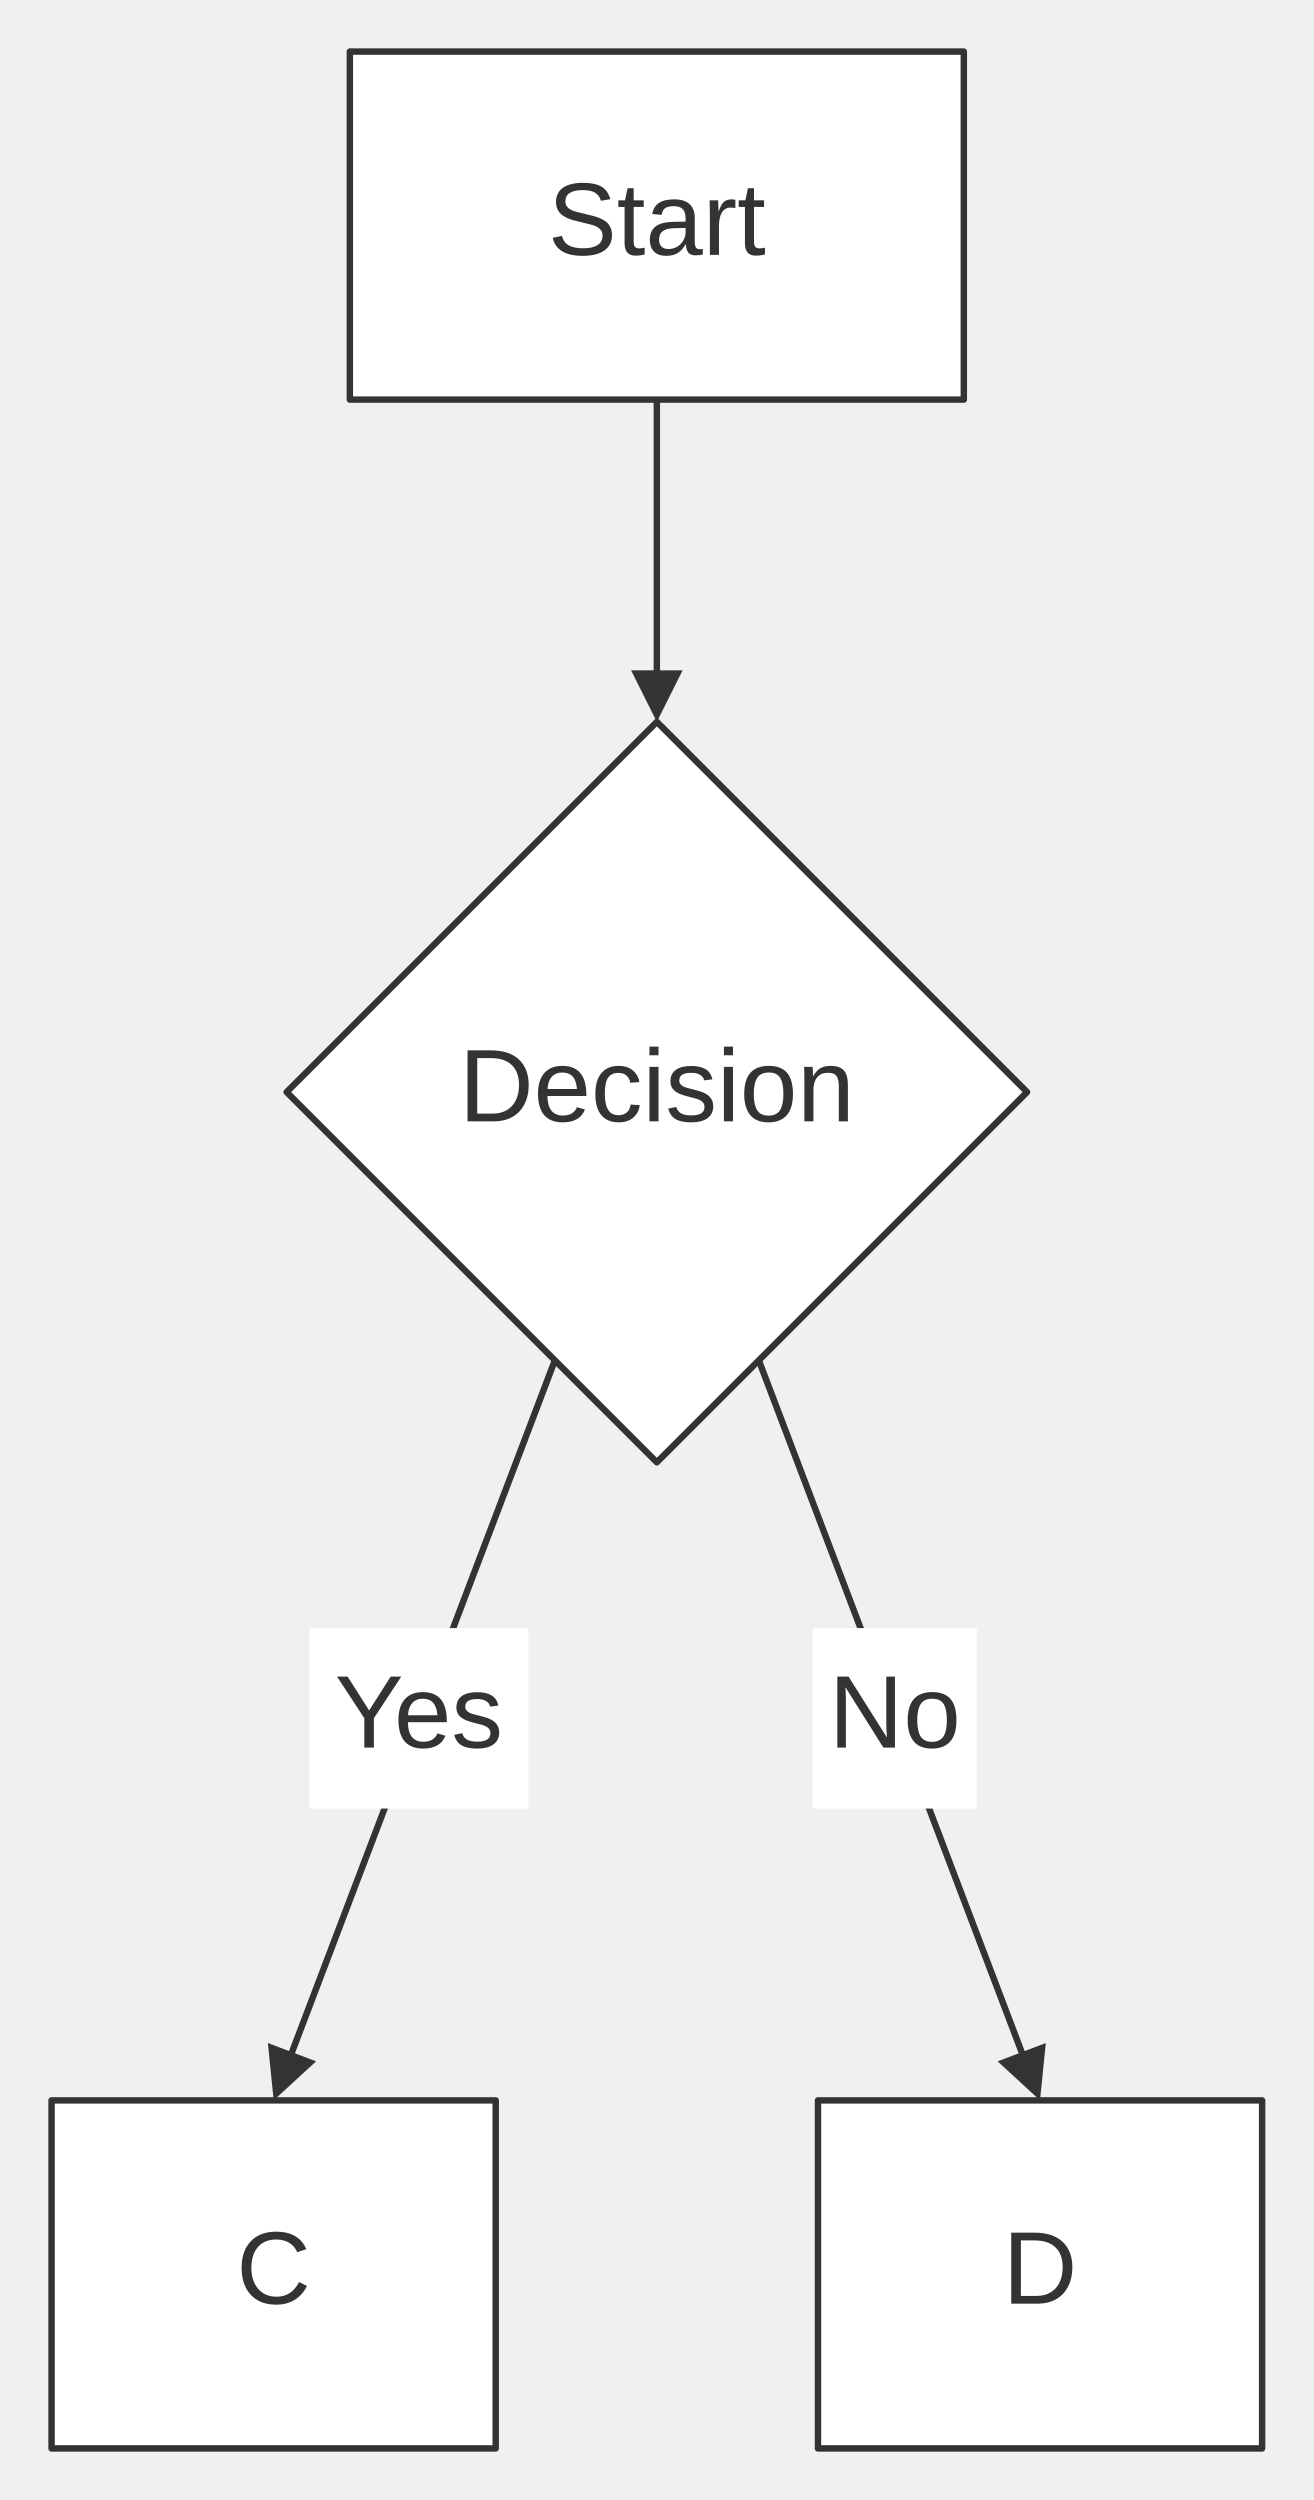
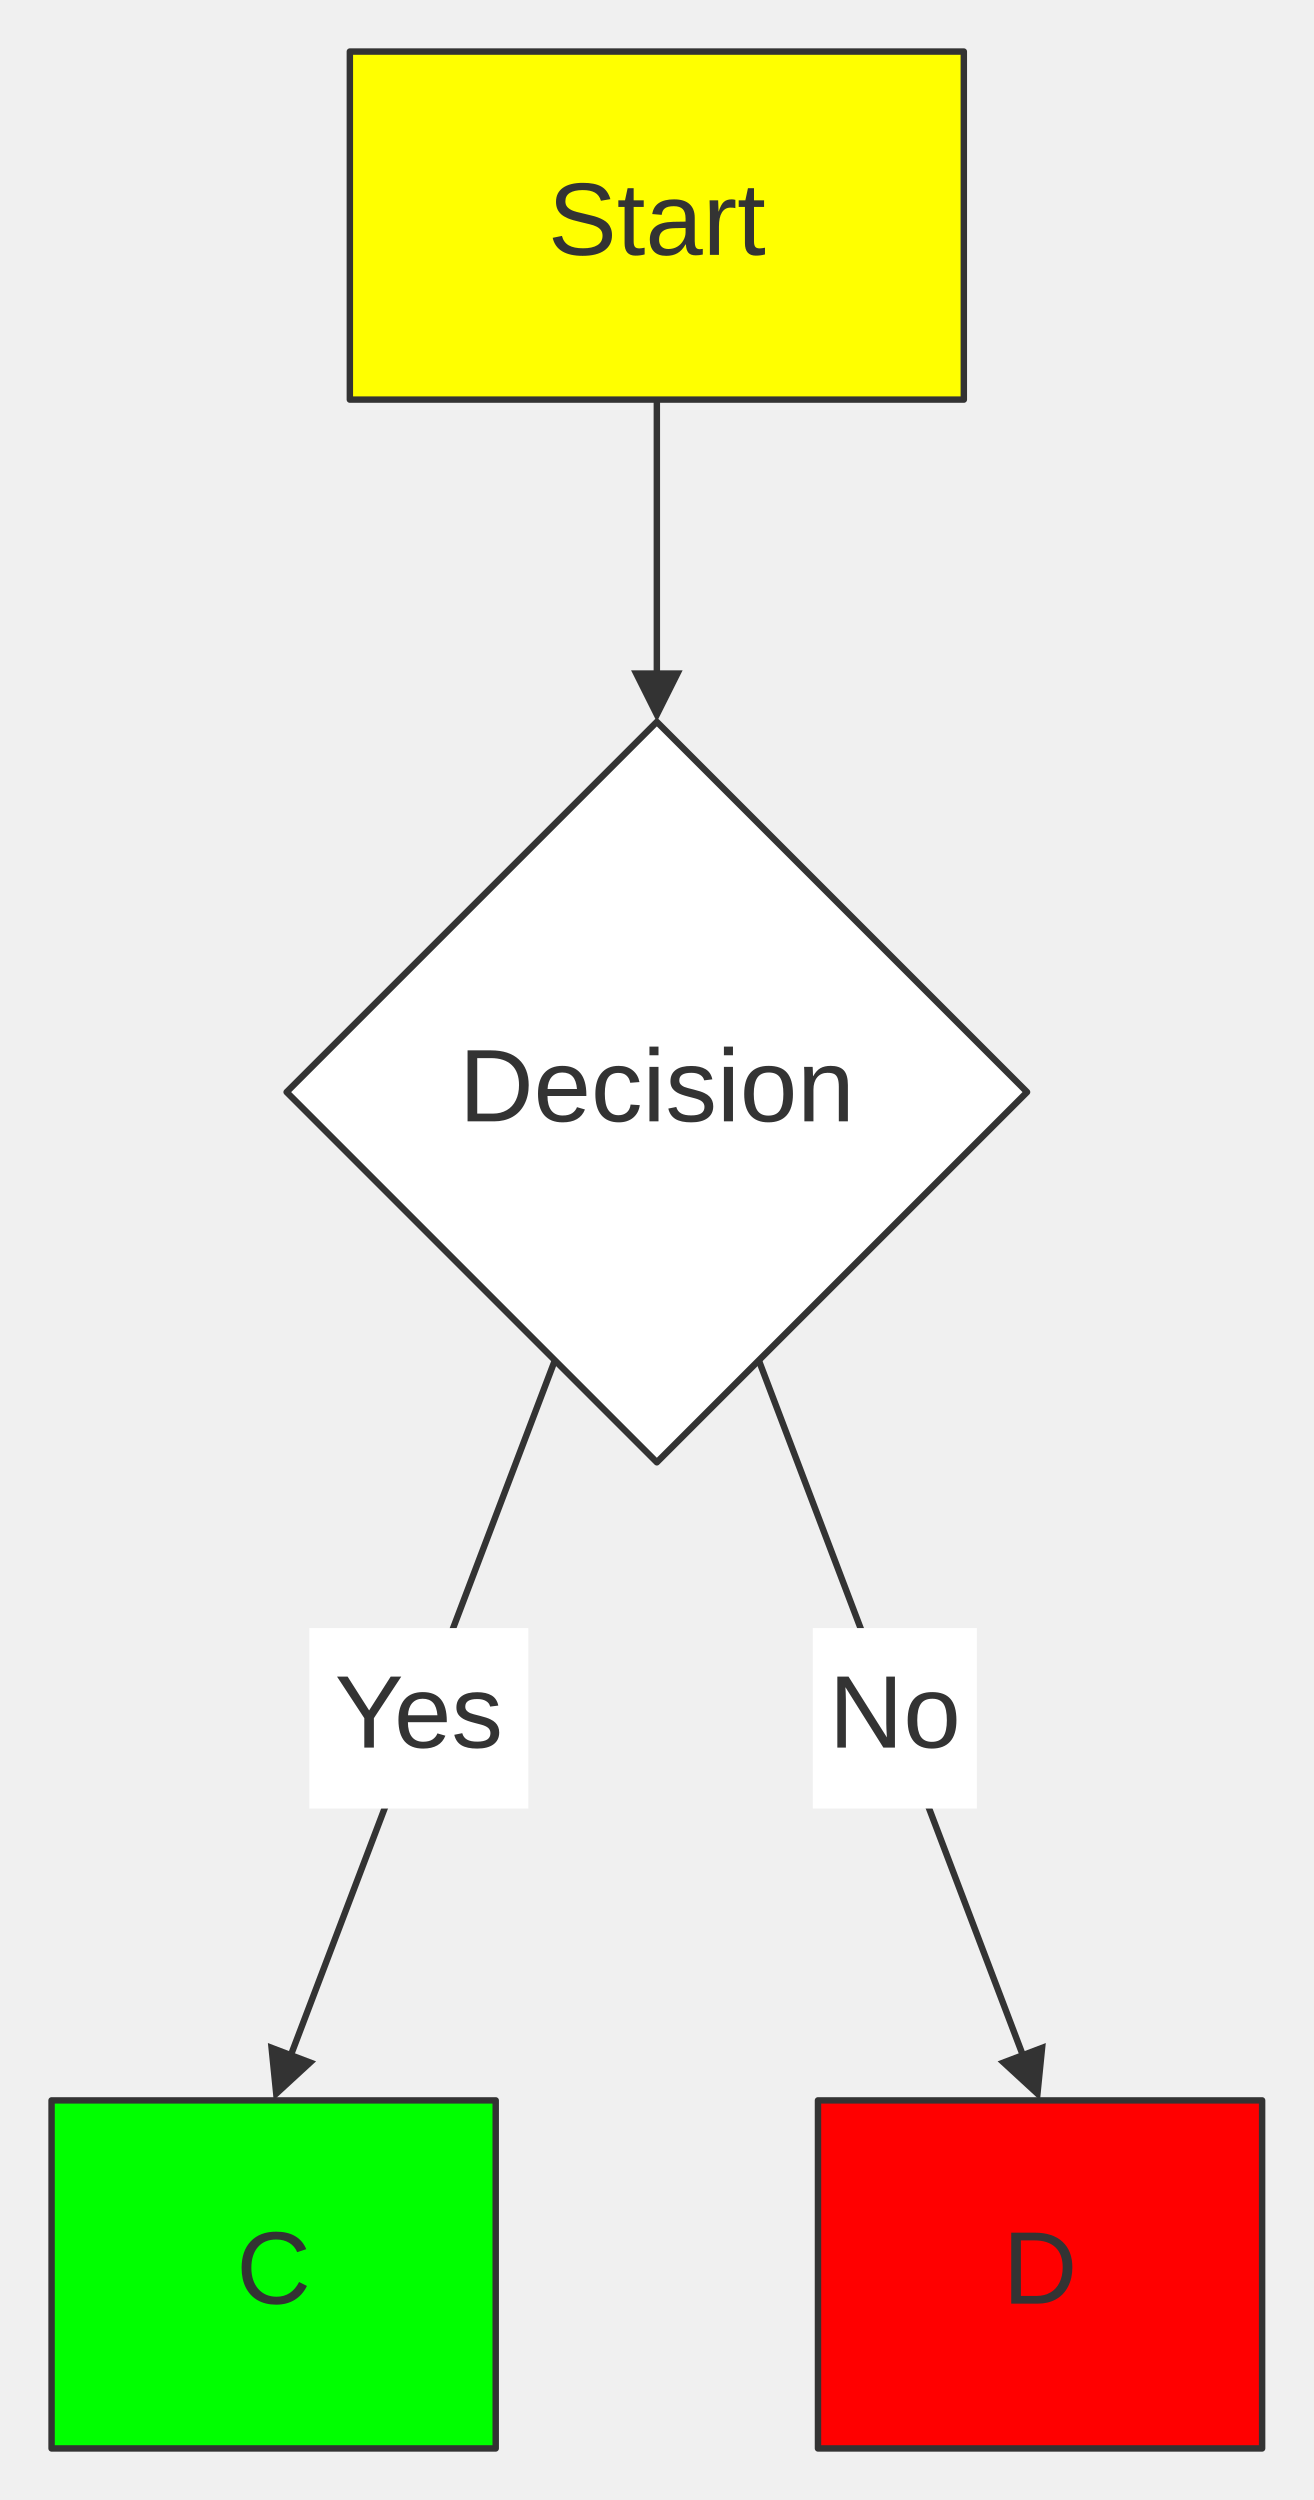
<svg xmlns="http://www.w3.org/2000/svg" width="100%" viewBox="0 0 203.82 387.88" style="max-width: 203.82px; background-color: transparent;" font-family="&quot;trebuchet ms&quot;, verdana, arial, sans-serif" font-size="16.00">
  <defs>
    <marker id="arrowhead" viewBox="0 0 10.00 10.00" refX="5.00" refY="5.00" markerWidth="8.00" markerHeight="8.00" orient="auto-start-reverse" markerUnits="userSpaceOnUse">
      <path d="M 0 0 L 10.00 5.00 L 0 10.00 z" fill="#333" />
    </marker>
  </defs>
  <g transform="translate(0.00,0.00)">
    <g class="edgePaths">
      <path d="M101.91,62.00 L101.91,108.00" stroke="#333" stroke-width="1.00" fill="none" stroke-linecap="round" stroke-linejoin="round" marker-end="url(#arrowhead)" />
      <path d="M86.09,211.06 L43.88,322.14" stroke="#333" stroke-width="1.00" fill="none" stroke-linecap="round" stroke-linejoin="round" marker-end="url(#arrowhead)" />
      <path d="M117.73,211.06 L159.94,322.14" stroke="#333" stroke-width="1.00" fill="none" stroke-linecap="round" stroke-linejoin="round" marker-end="url(#arrowhead)" />
    </g>
    <g class="nodes">
-       <rect x="54.28" y="8.00" width="95.26" height="54.00" fill="white" stroke="#333" stroke-width="1.00" stroke-linejoin="round" />
+       <rect x="54.28" y="8.00" width="95.26" height="54.00" fill="#ff0" stroke="#333" stroke-width="1.00" stroke-linejoin="round" />
      <text x="101.91" y="35.00" text-anchor="middle" dominant-baseline="middle" fill="#333">Start</text>
      <polygon points="101.91,112.00 159.35,169.44 101.91,226.88 44.47,169.44" fill="white" stroke="#333" stroke-width="1.00" stroke-linejoin="round" />
      <text x="101.91" y="169.44" text-anchor="middle" dominant-baseline="middle" fill="#333">Decision</text>
-       <rect x="8.00" y="325.88" width="68.91" height="54.00" fill="white" stroke="#333" stroke-width="1.00" stroke-linejoin="round" />
+       <rect x="8.00" y="325.88" width="68.91" height="54.00" fill="#0f0" stroke="#333" stroke-width="1.00" stroke-linejoin="round" />
      <text x="42.45" y="352.88" text-anchor="middle" dominant-baseline="middle" fill="#333">C</text>
-       <rect x="126.91" y="325.88" width="68.91" height="54.00" fill="white" stroke="#333" stroke-width="1.00" stroke-linejoin="round" />
+       <rect x="126.91" y="325.88" width="68.91" height="54.00" fill="#f00" stroke="#333" stroke-width="1.00" stroke-linejoin="round" />
      <text x="161.36" y="352.88" text-anchor="middle" dominant-baseline="middle" fill="#333">D</text>
    </g>
    <g class="edgeLabels">
      <rect x="47.99" y="252.60" width="33.98" height="28.00" fill="white" />
      <text x="64.98" y="266.60" text-anchor="middle" dominant-baseline="middle" fill="#333">Yes</text>
      <rect x="126.11" y="252.60" width="25.45" height="28.00" fill="white" />
      <text x="138.83" y="266.60" text-anchor="middle" dominant-baseline="middle" fill="#333">No</text>
    </g>
  </g>
</svg>
